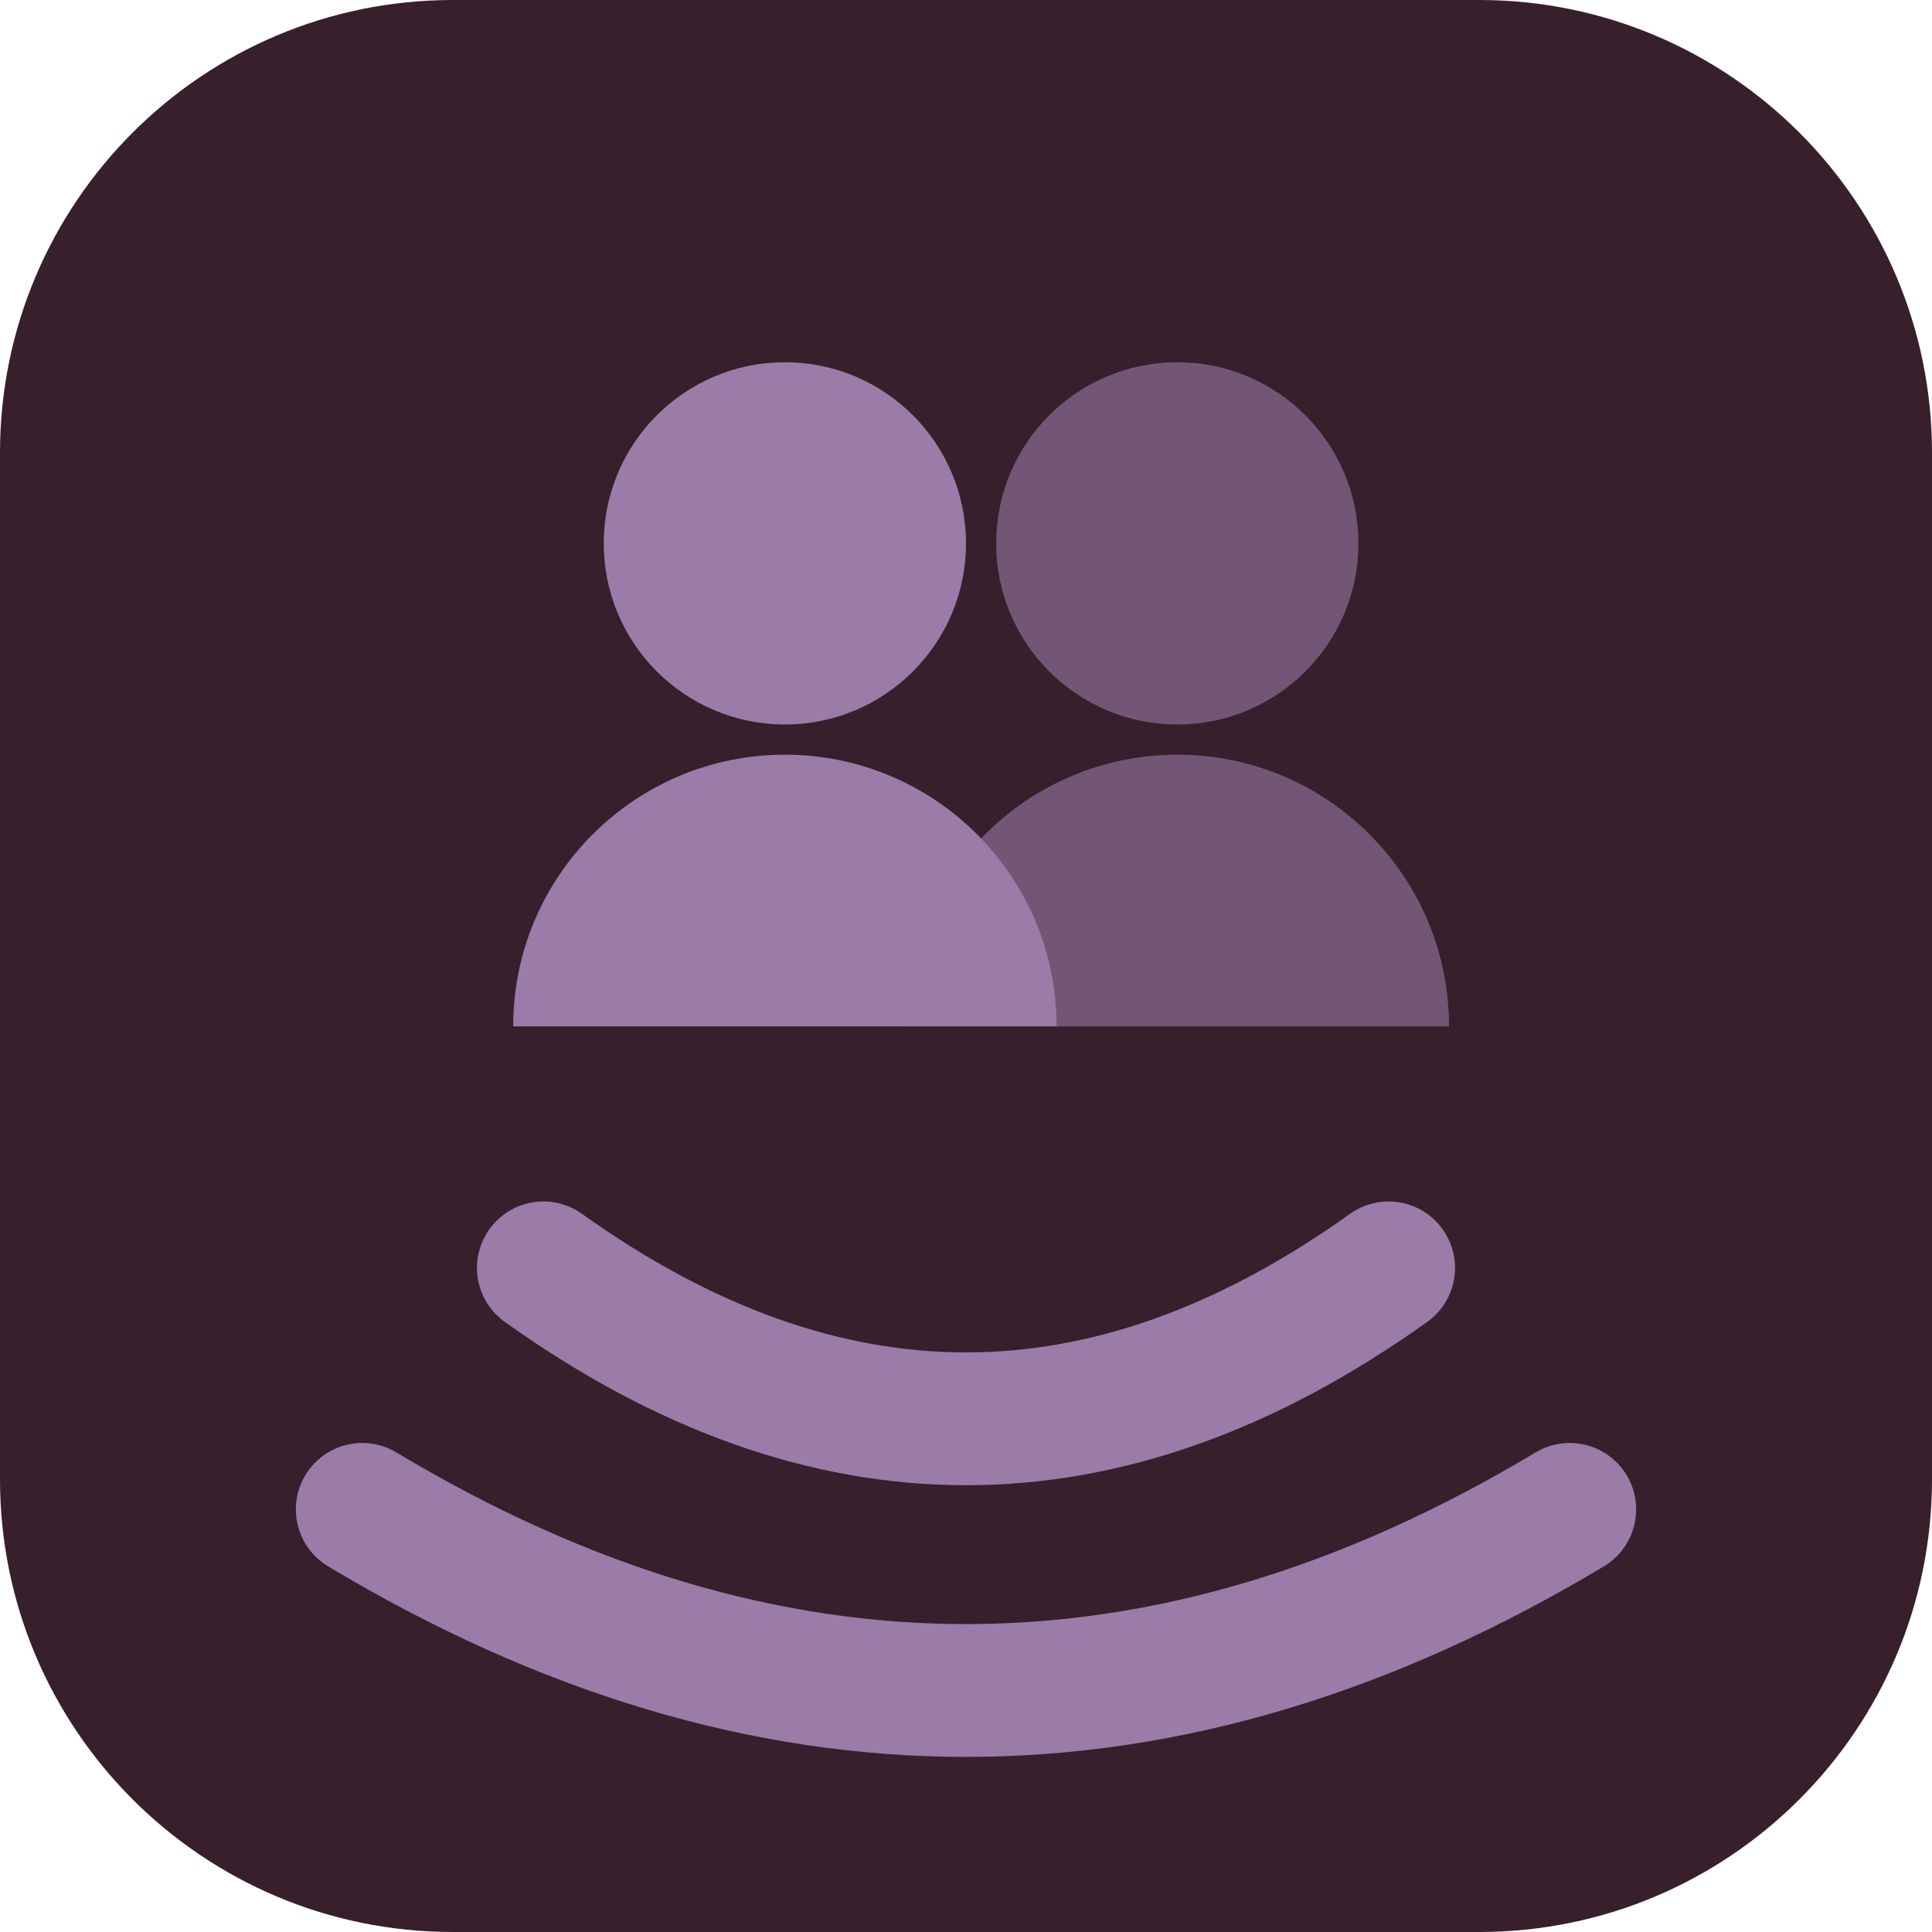
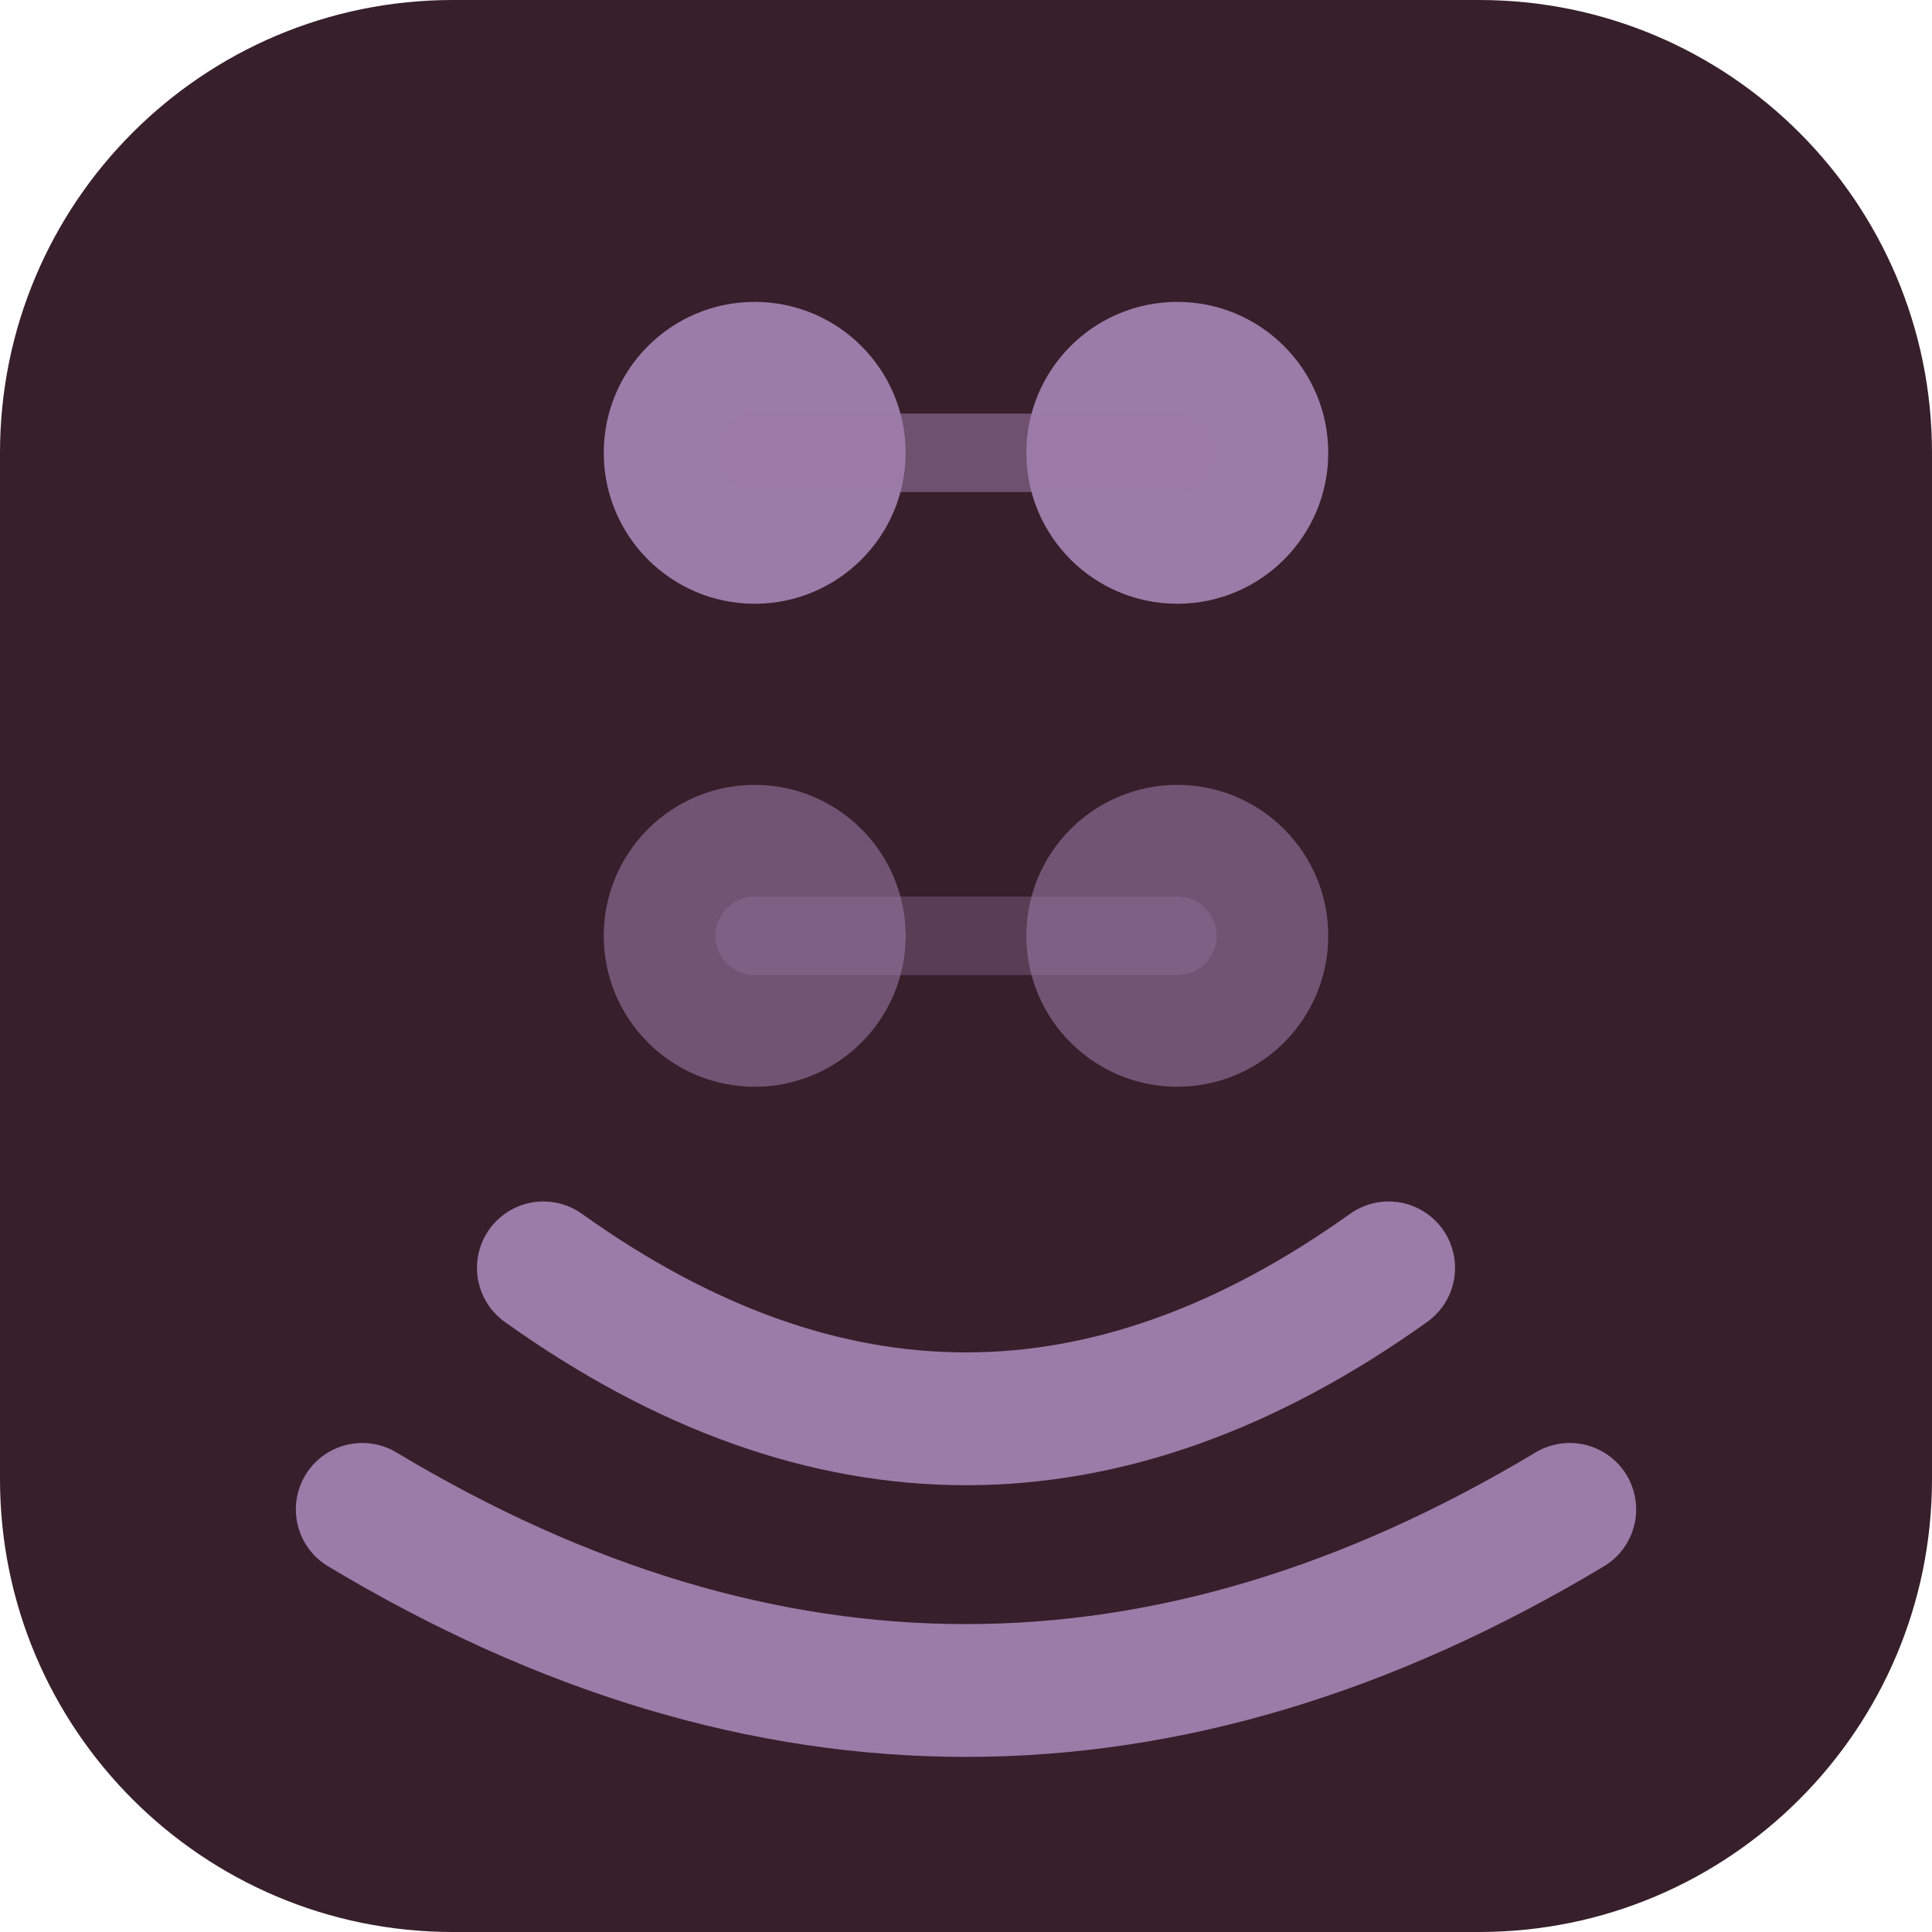
<svg xmlns="http://www.w3.org/2000/svg" viewBox="0 0 64 64" width="64" height="64" role="img" aria-label="Duos">
  <rect width="64" height="64" rx="15" fill="#371F2B" />
-   <circle cx="26" cy="18" r="6" fill="#9B7BA8" fill-opacity="1" />
-   <path d="M17 34a9 9 0 0 1 18 0Z" fill="#9B7BA8" />
-   <circle cx="39" cy="18" r="6" fill="#9B7BA8" fill-opacity="0.6" />
-   <path d="M30 34a9 9 0 0 1 18 0Z" fill="#9B7BA8" fill-opacity=".6" />
+   <circle cx="25" cy="15" r="5" fill="#9B7BA8" fill-opacity="1" />
+   <circle cx="39" cy="15" r="5" fill="#9B7BA8" fill-opacity="1" />
+   <path d="M25 15h14" stroke="#9B7BA8" stroke-width="2.6" stroke-opacity=".55" stroke-linecap="round" />
+   <circle cx="25" cy="31" r="5" fill="#9B7BA8" fill-opacity="0.58" />
+   <circle cx="39" cy="31" r="5" fill="#9B7BA8" fill-opacity="0.58" />
+   <path d="M25 31h14" stroke="#9B7BA8" stroke-width="2.6" stroke-opacity=".34" stroke-linecap="round" />
  <path d="M18 42q14 10 28 0" fill="none" stroke="#9B7BA8" stroke-width="4.4" stroke-linecap="round" />
  <path d="M12 50q20 12 40 0" fill="none" stroke="#9B7BA8" stroke-width="4.4" stroke-linecap="round" />
</svg>
